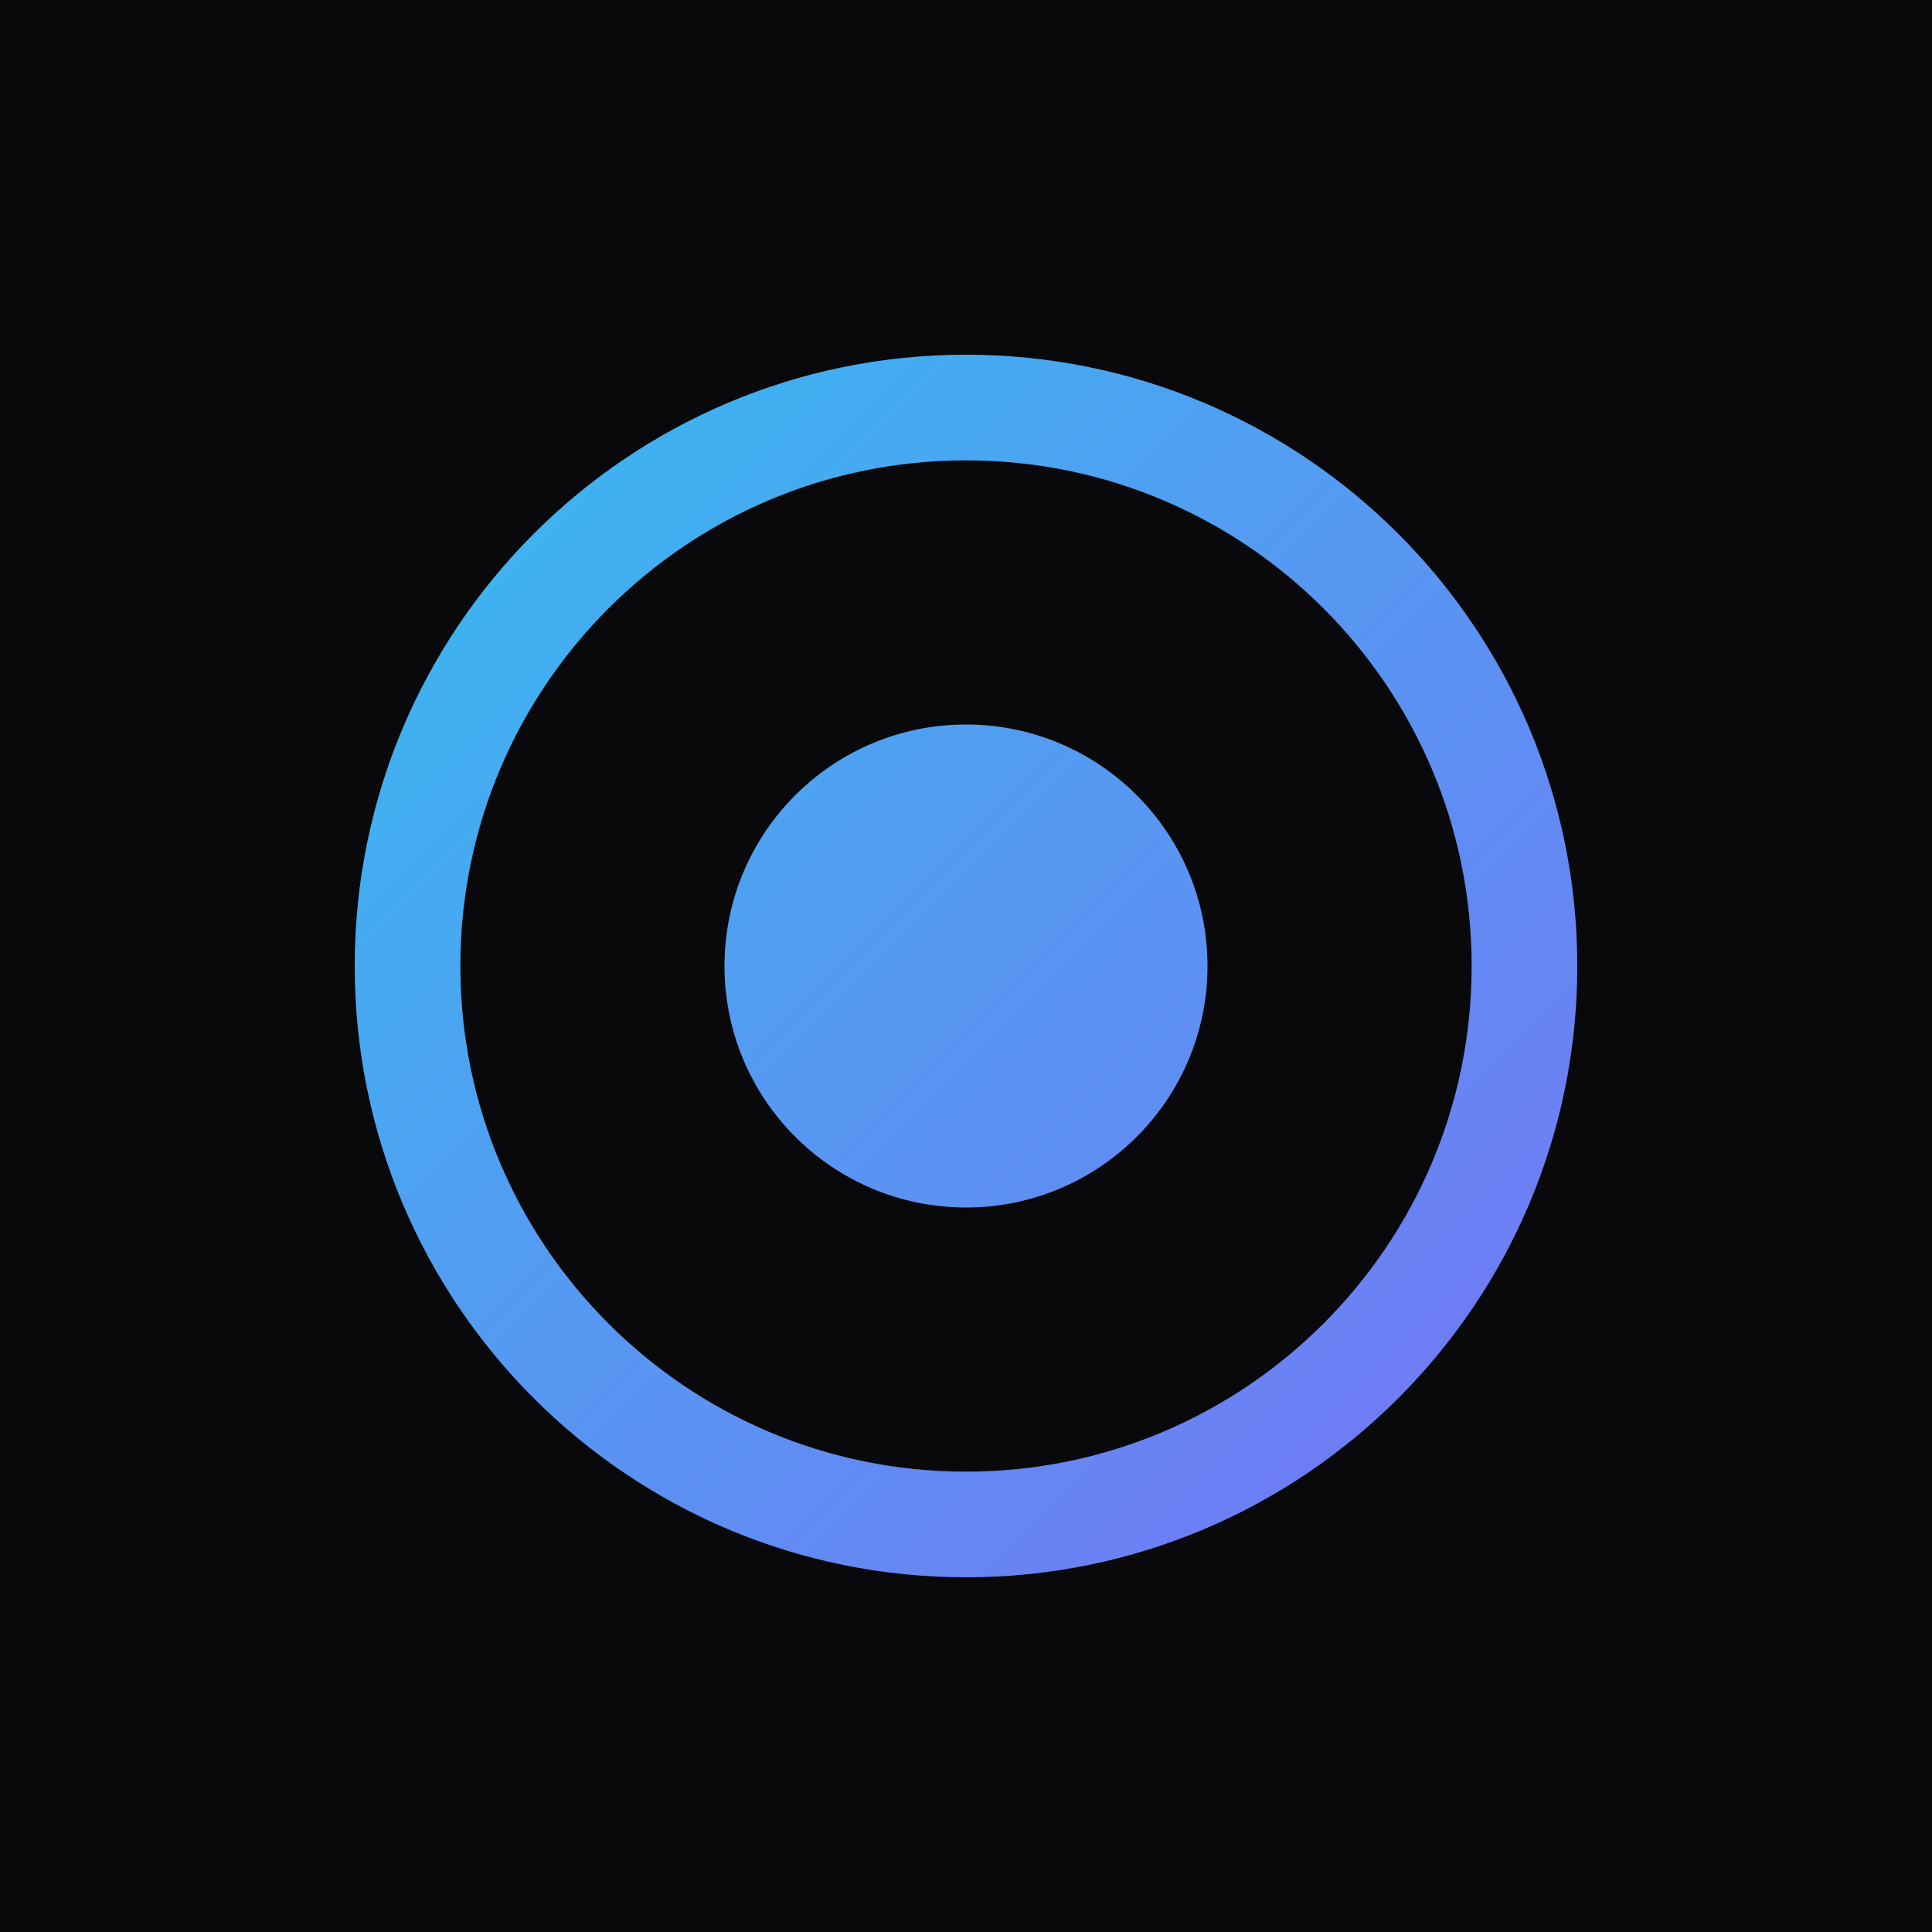
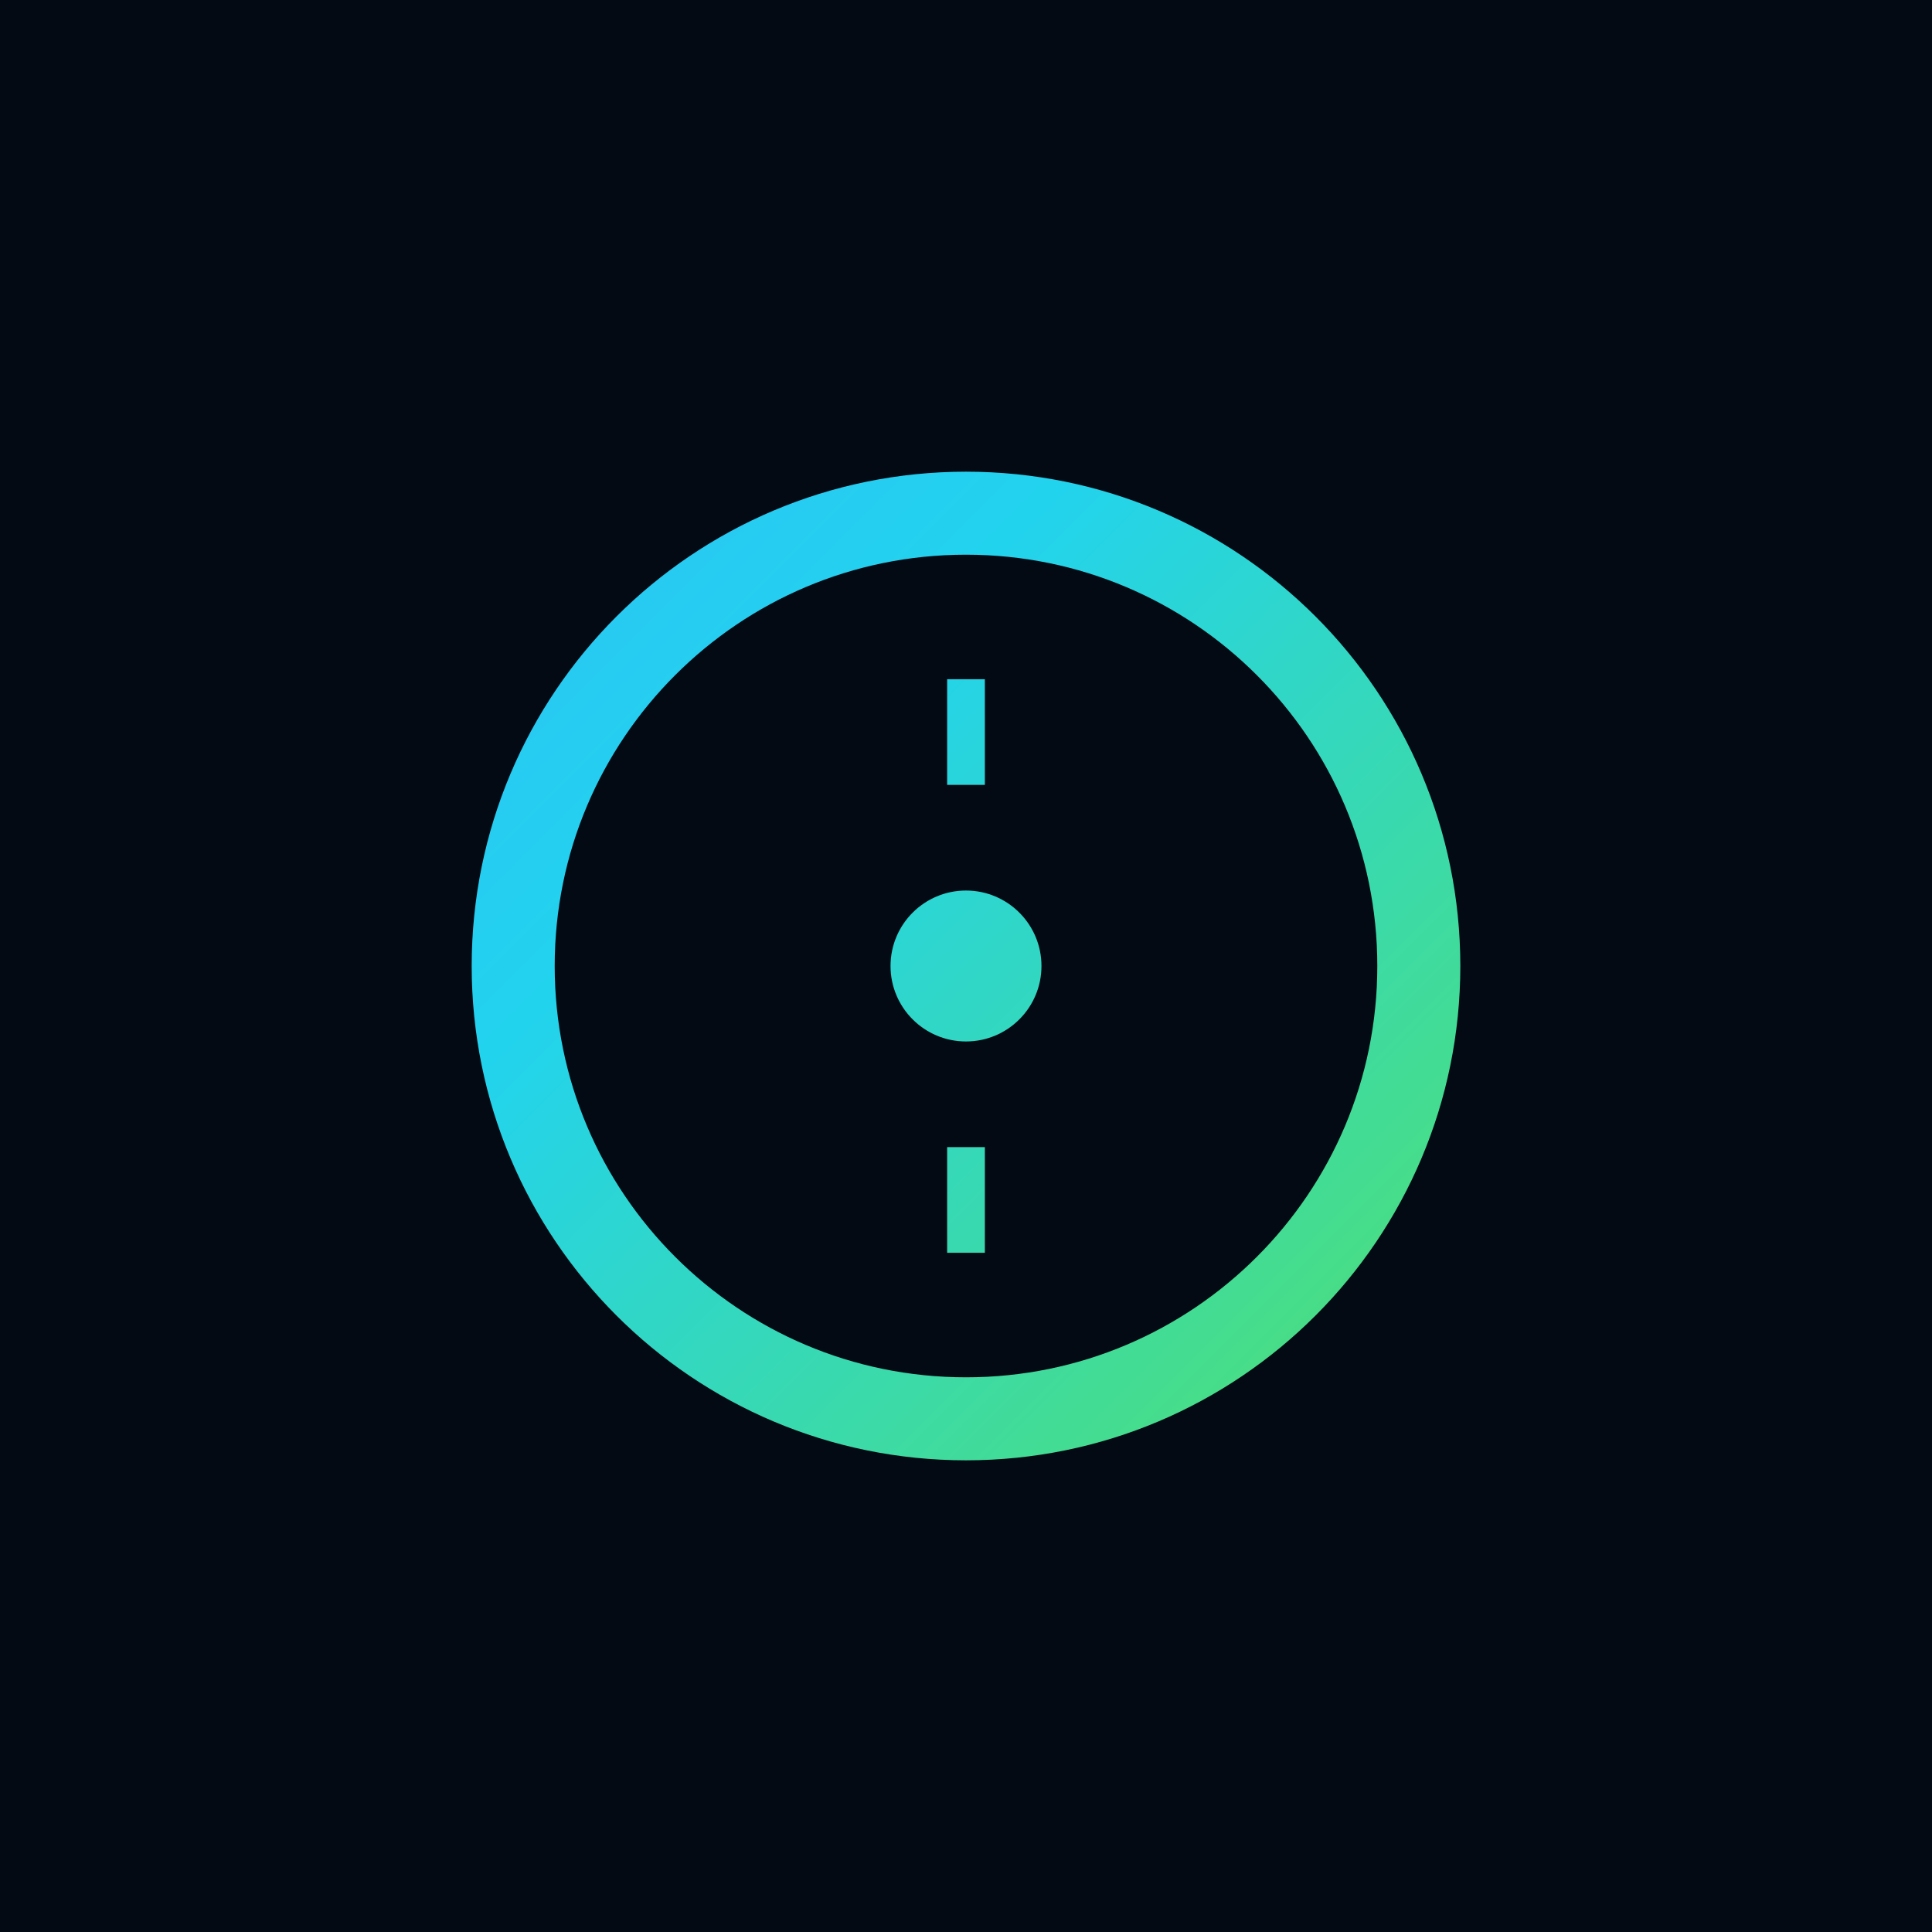
<svg xmlns="http://www.w3.org/2000/svg" viewBox="0 0 512 512">
  <defs>
    <linearGradient id="g" x1="0" y1="0" x2="1" y2="1">
-       <stop offset="0%" stop-color="#22d3ee" />
-       <stop offset="100%" stop-color="#8b5cf6" />
+       <stop offset="0%" stop-color="#3ea8ff" />
+       <stop offset="40%" stop-color="#22d3ee" />
+       <stop offset="70%" stop-color="#4ade80" />
+       <stop offset="100%" stop-color="#fb923c" />
    </linearGradient>
    <mask id="m">
      <rect width="512" height="512" fill="black" />
-       <circle cx="256" cy="256" r="148" fill="none" stroke="white" stroke-width="28" />
-       <circle cx="256" cy="256" r="64" fill="white" />
+       <circle cx="256" cy="256" r="120" fill="none" stroke="white" stroke-width="22" />
+       <circle cx="256" cy="256" r="20" fill="white" />
+       <line x1="256" y1="180" x2="256" y2="208" stroke="white" stroke-width="10" />
+       <line x1="256" y1="304" x2="256" y2="332" stroke="white" stroke-width="10" />
    </mask>
  </defs>
-   <rect width="512" height="512" fill="#09090b" />
+   <rect width="512" height="512" fill="#040a14" />
  <rect width="512" height="512" fill="url(#g)" mask="url(#m)" />
</svg>
